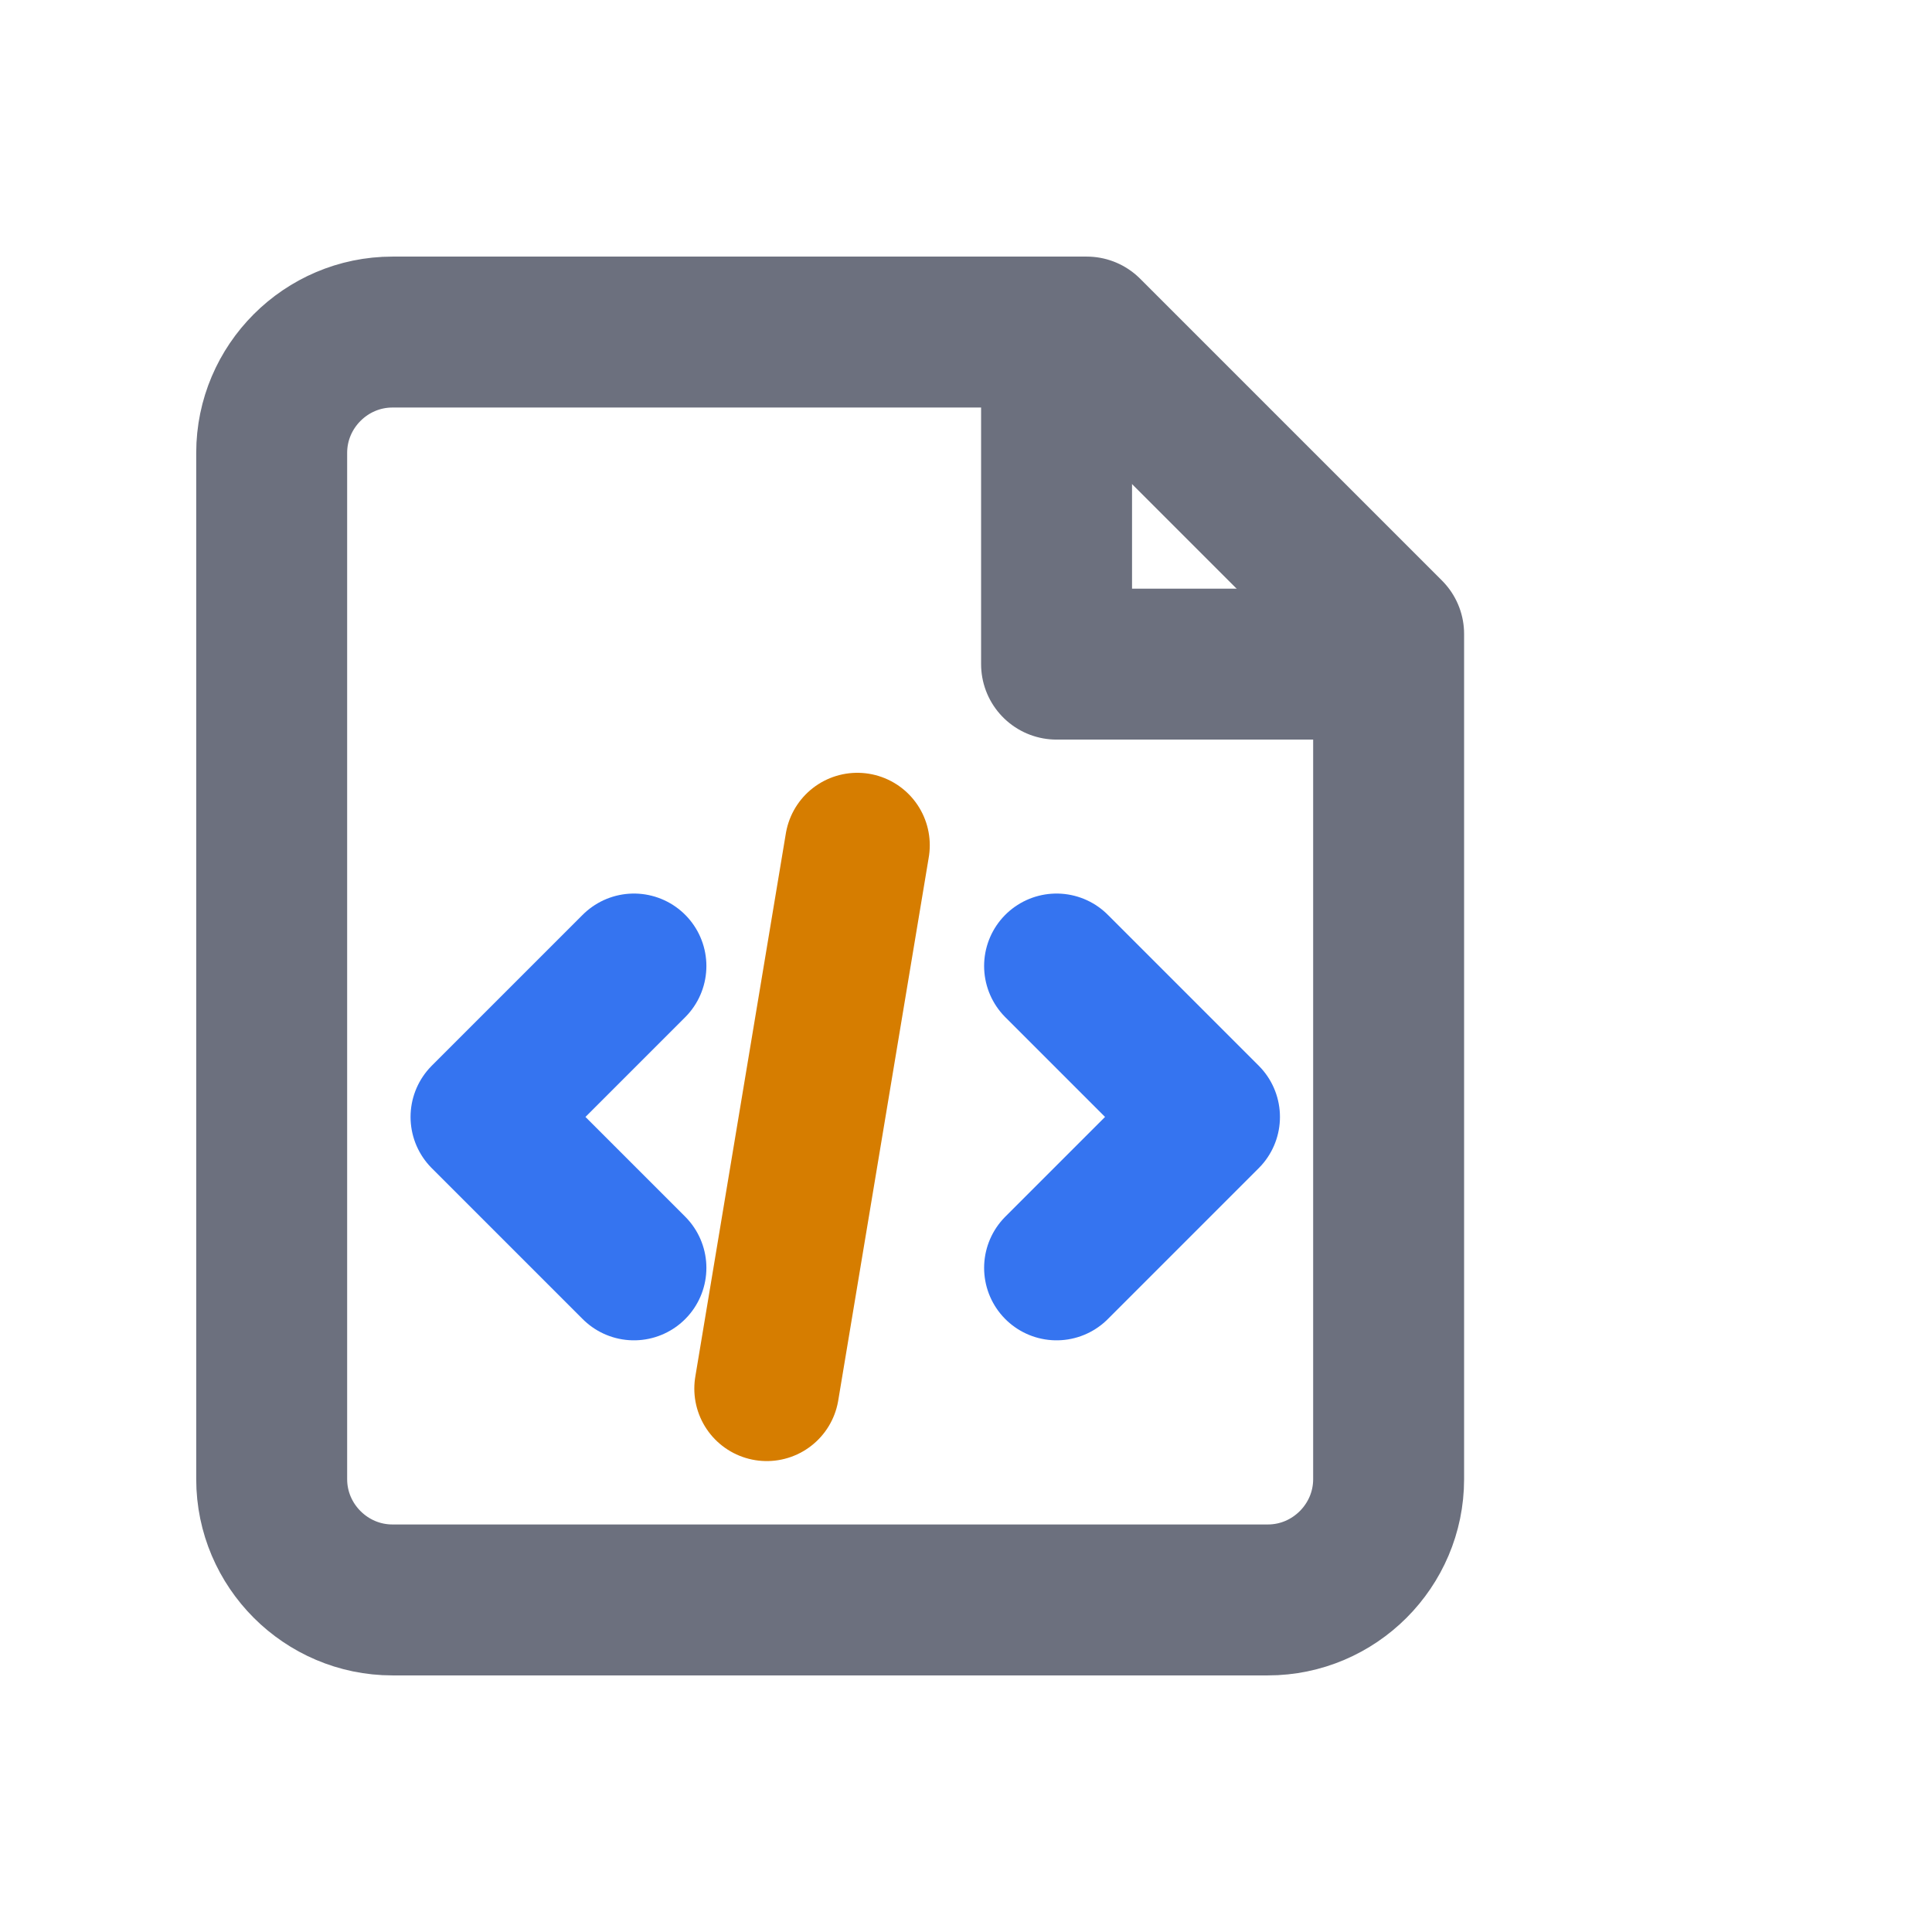
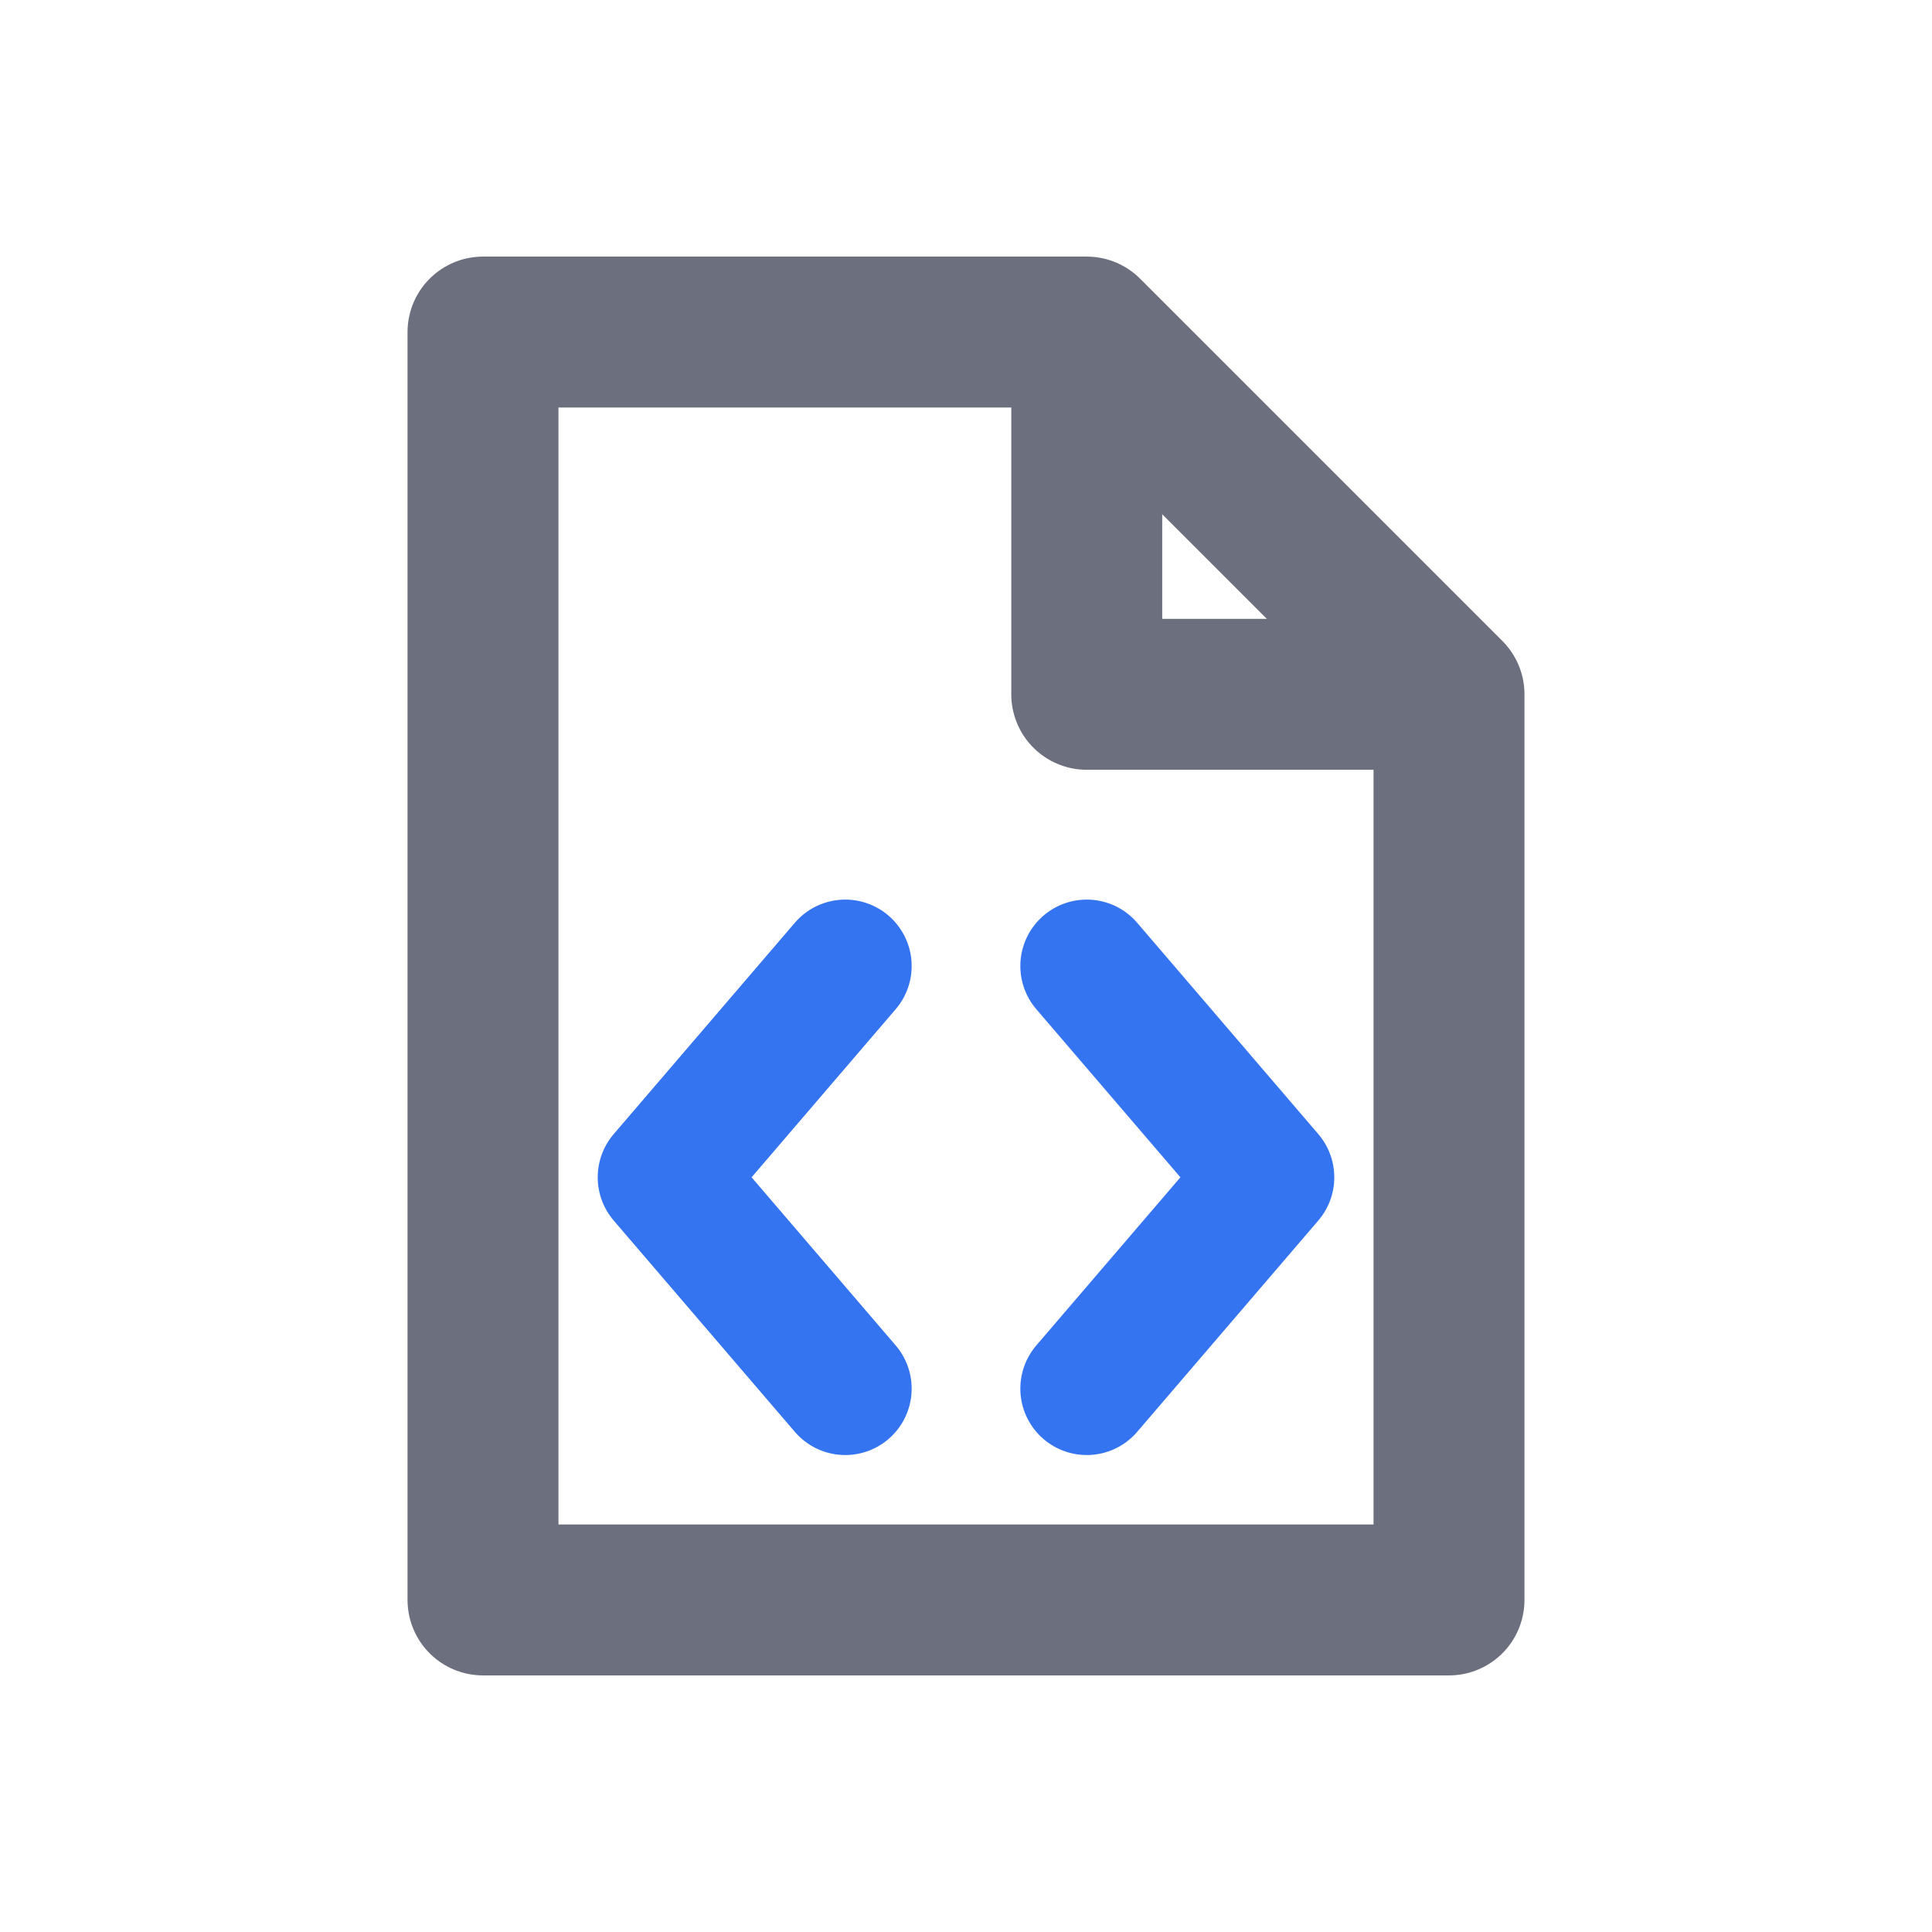
<svg xmlns="http://www.w3.org/2000/svg" width="16" height="16" viewBox="0 0 16 16" fill="none">
-   <path d="M3.25 2.75H9L11.5 5.25V12.25C11.5 12.8 11.05 13.25 10.5 13.25H3.25C2.7 13.25 2.25 12.8 2.25 12.25V3.75C2.25 3.2 2.7 2.75 3.25 2.75Z" stroke="#6C707E" stroke-width="1.25" stroke-linejoin="round" />
-   <path d="M8.75 2.75V5.5H11.5" stroke="#6C707E" stroke-width="1.25" stroke-linejoin="round" />
-   <path d="M5.25 8L4 9.25L5.25 10.5" stroke="#3574F0" stroke-width="1.2" stroke-linecap="round" stroke-linejoin="round" />
-   <path d="M8.75 8L10 9.25L8.75 10.5" stroke="#3574F0" stroke-width="1.2" stroke-linecap="round" stroke-linejoin="round" />
-   <path d="M7.1 7L6.35 11.5" stroke="#D67D00" stroke-width="1.2" stroke-linecap="round" />
+   <path d="M4 2.75H9L12 5.75V13.25H4V2.75Z" stroke="#6C707E" stroke-width="1.25" stroke-linejoin="round" />
+   <path d="M9 2.75V5.75H12" stroke="#6C707E" stroke-width="1.25" stroke-linejoin="round" />
+   <path d="M7 8L5.5 9.75L7 11.5" stroke="#3574F0" stroke-width="1.1" stroke-linecap="round" stroke-linejoin="round" />
+   <path d="M9 8L10.5 9.75L9 11.5" stroke="#3574F0" stroke-width="1.1" stroke-linecap="round" stroke-linejoin="round" />
</svg>
